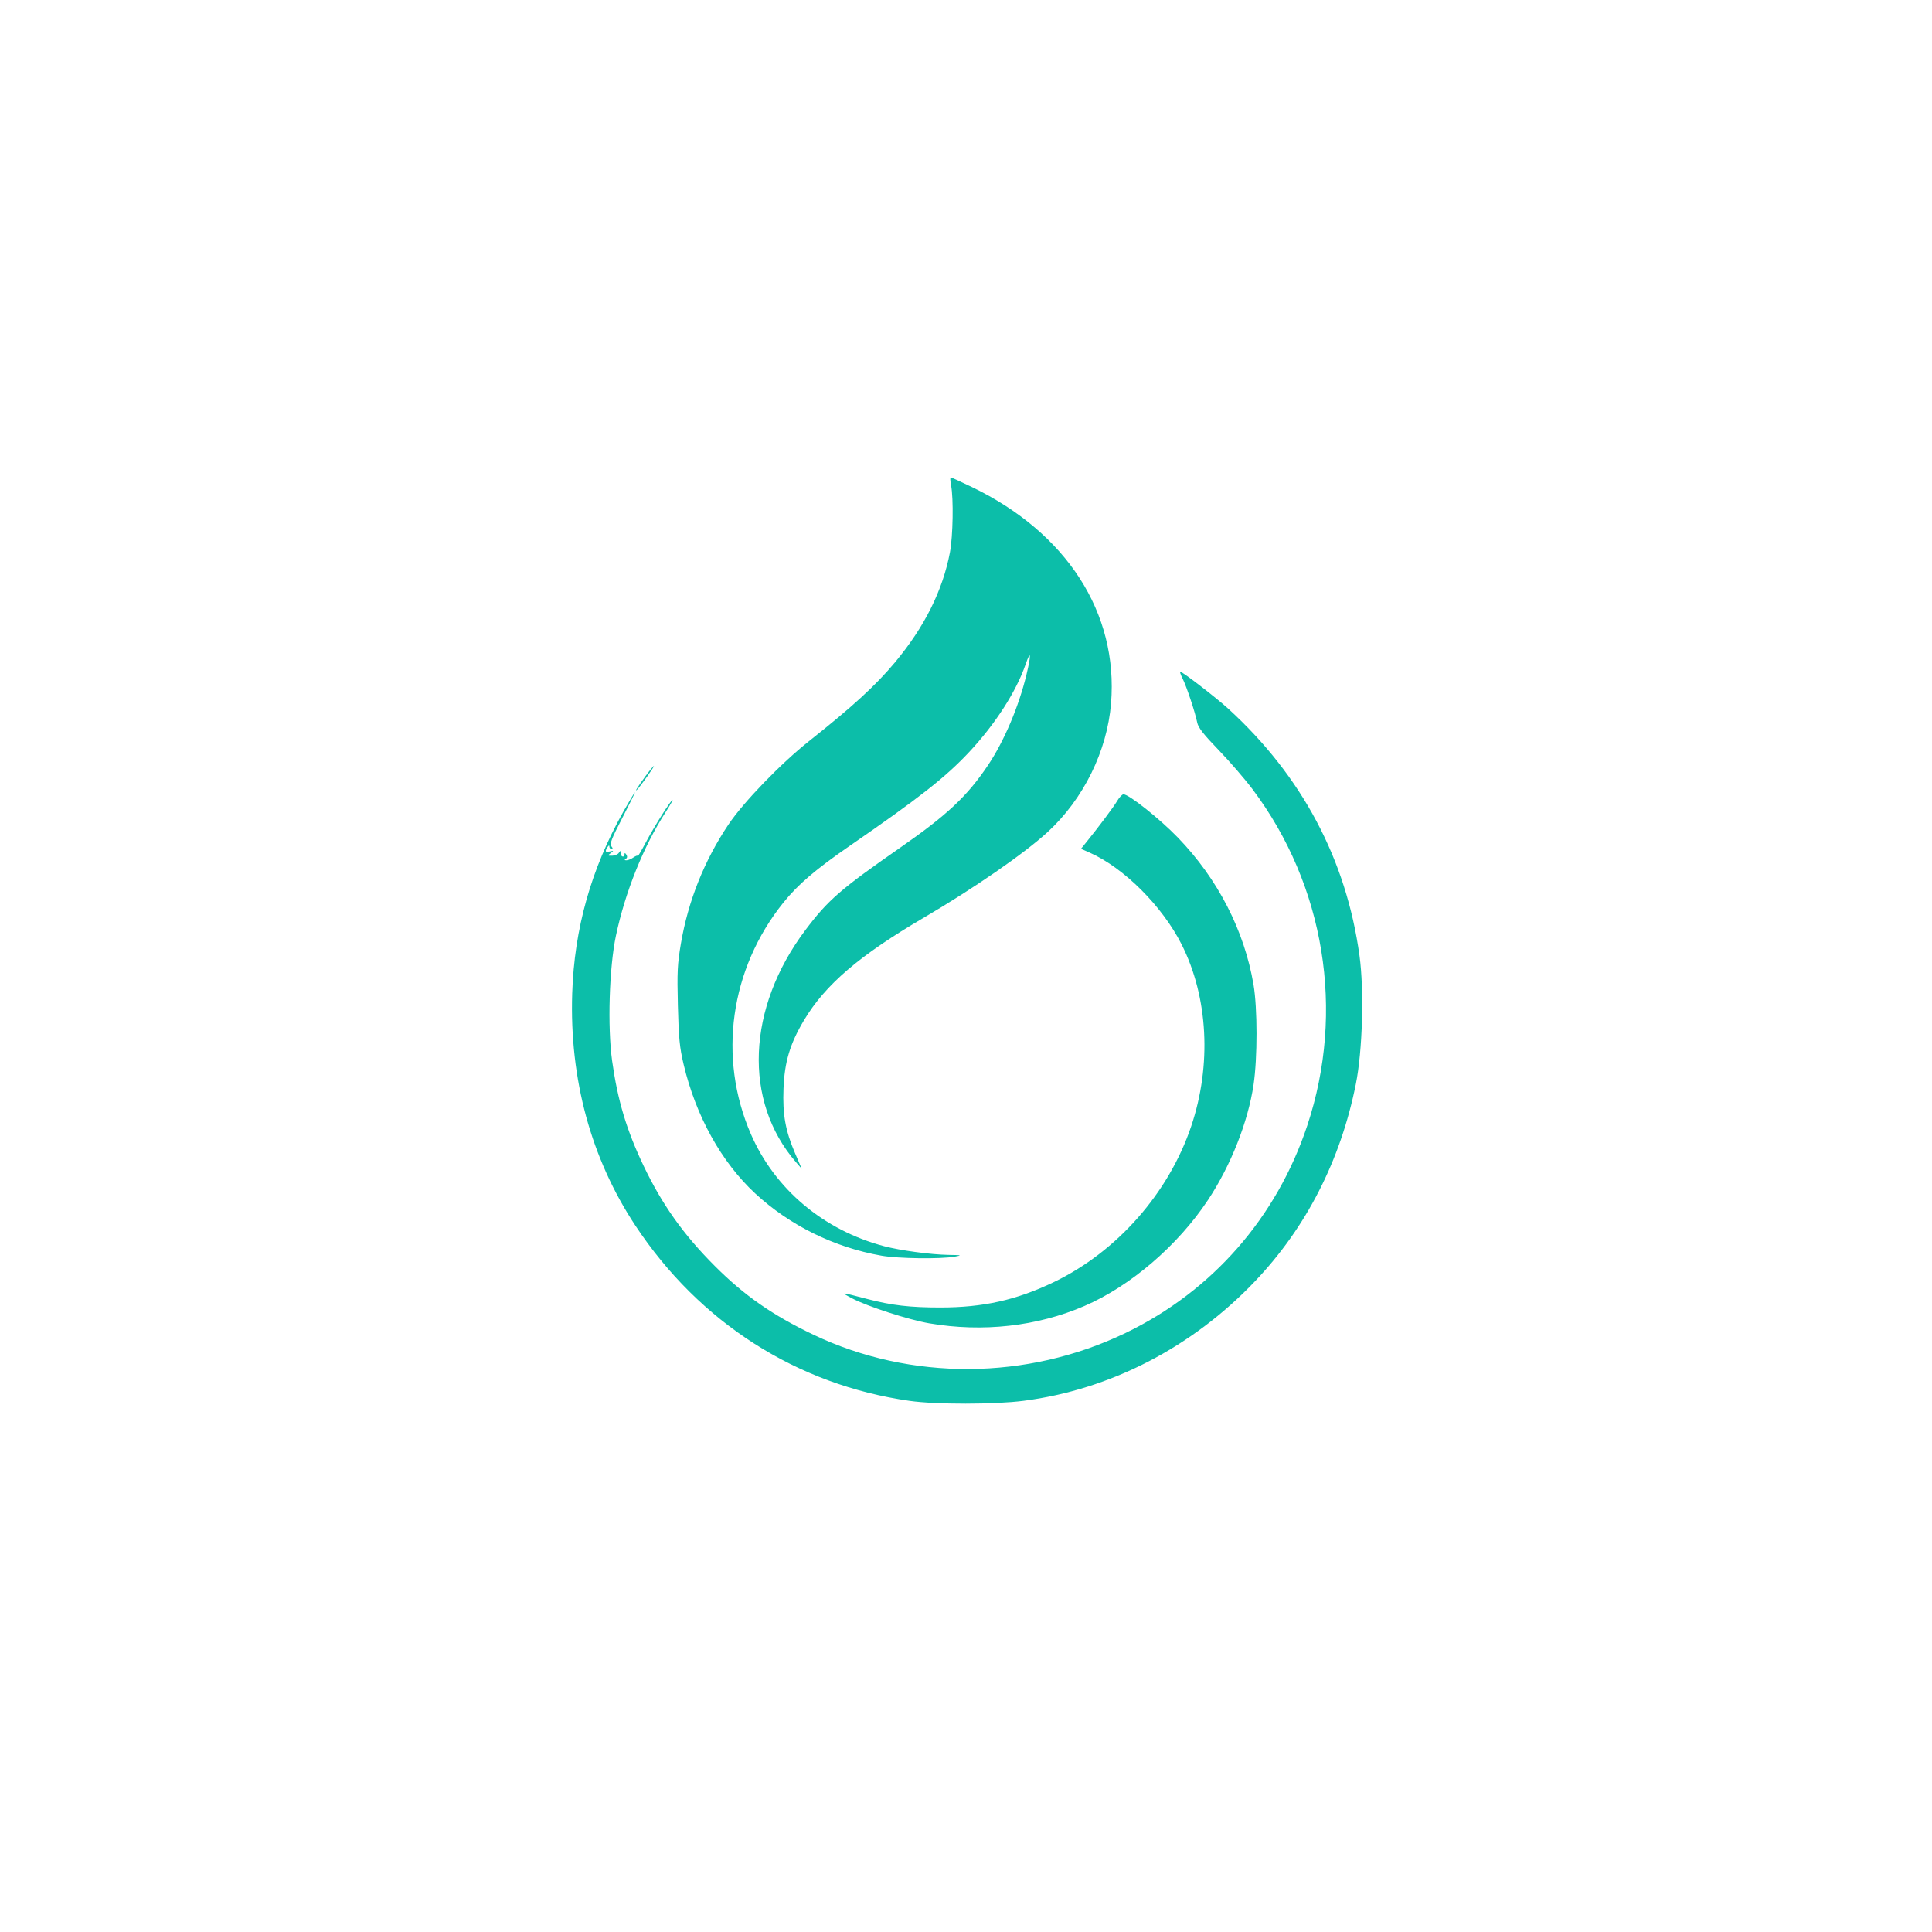
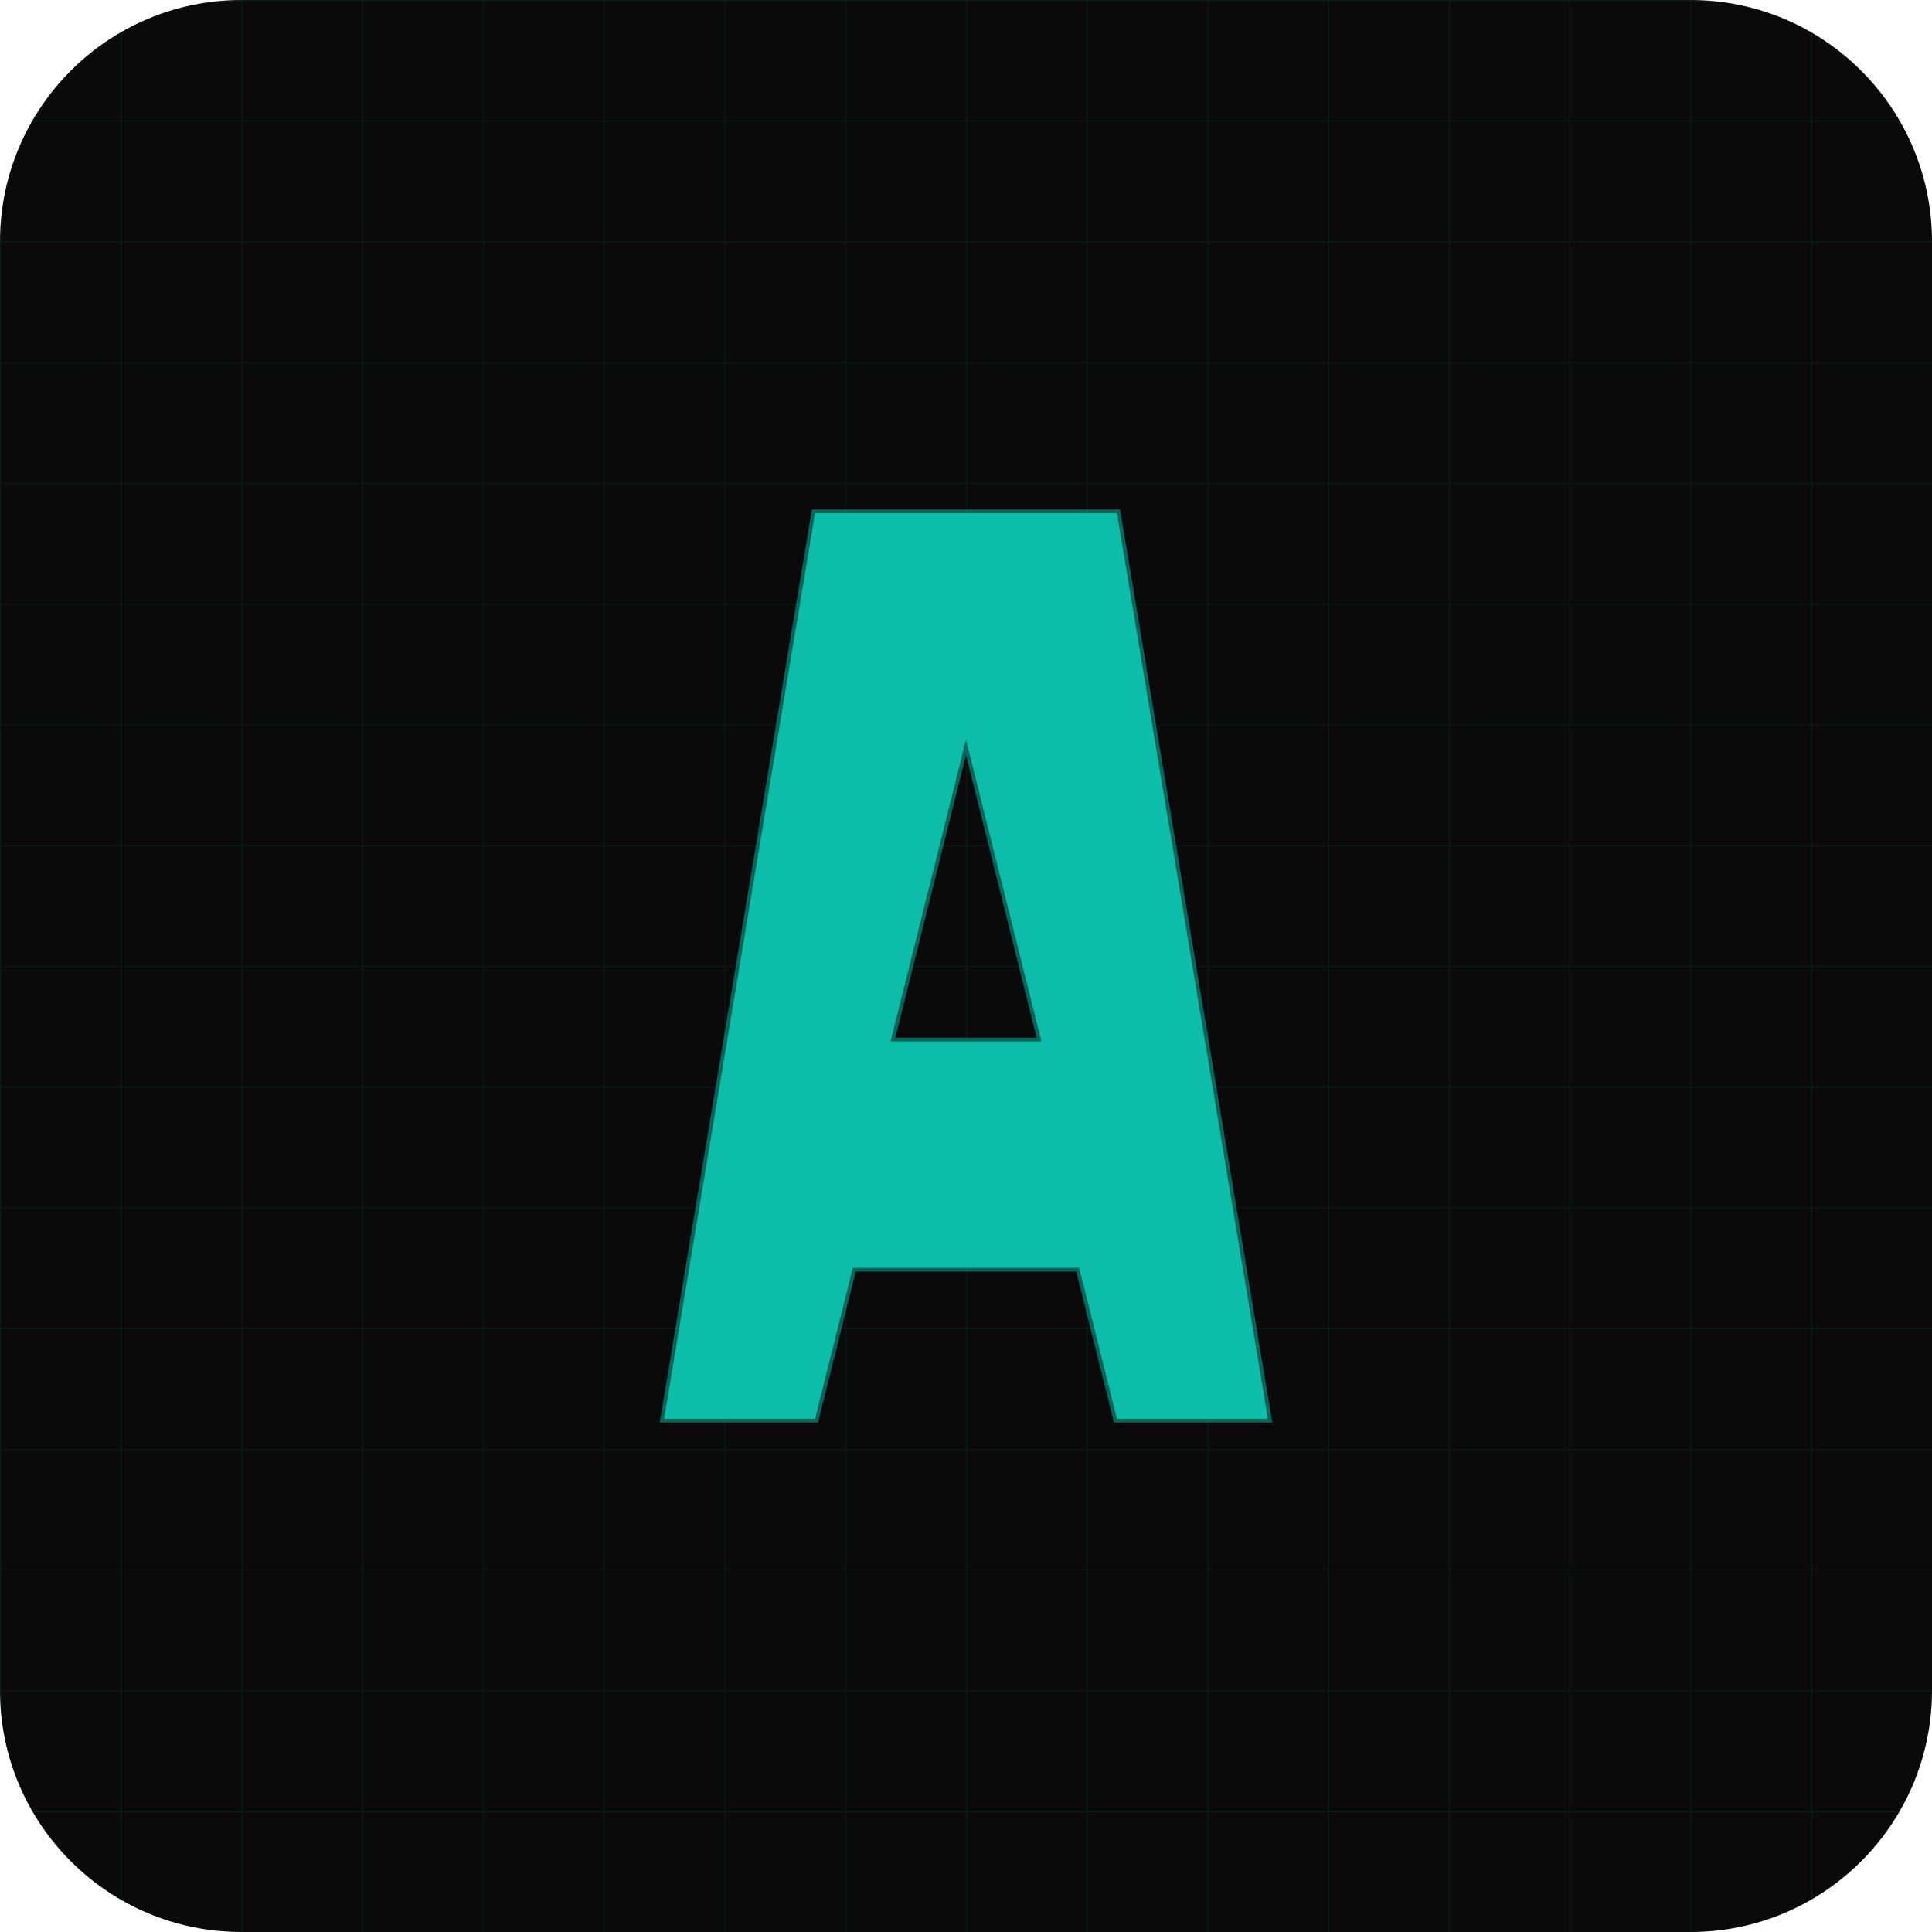
- <svg xmlns="http://www.w3.org/2000/svg" width="1024" height="1024" viewBox="0 0 1024 1024" version="1.1">
-   <path d="M 504.091 257.250 C 505.444 264.248, 505.105 284.224, 503.488 292.750 C 499.654 312.959, 489.998 332.304, 474.412 351 C 464.206 363.243, 451.834 374.589, 428.971 392.677 C 413.939 404.569, 394.003 425.197, 386.052 437.084 C 373.234 456.246, 364.748 477.502, 360.894 500.097 C 359.052 510.899, 358.845 515.146, 359.293 533 C 359.725 550.201, 360.212 555.208, 362.320 564.111 C 368.812 591.528, 382.377 615.977, 400.308 632.579 C 418.583 649.499, 442.187 661.135, 467.143 665.527 C 476.050 667.094, 498.440 667.396, 506 666.051 C 510.109 665.320, 509.805 665.238, 502.500 665.107 C 493.205 664.940, 477.074 662.753, 468.602 660.510 C 436.480 652.006, 410.632 630.248, 397.970 601.053 C 380.350 560.429, 386.944 513.536, 415.218 478.390 C 422.939 468.792, 432.293 460.790, 450.331 448.353 C 487.213 422.922, 501.183 411.956, 513.599 398.685 C 527.465 383.865, 538.546 366.668, 543.570 352.172 C 546.406 343.989, 546.657 346.712, 544.061 357.500 C 539.966 374.513, 532.209 392.813, 523.712 405.500 C 512.687 421.964, 502.050 431.954, 477 449.369 C 445.513 471.259, 438.803 477.094, 426.877 492.956 C 395.829 534.253, 393.832 583.629, 421.903 616 L 424.938 619.500 421.429 611.317 C 416.274 599.294, 414.732 590.702, 415.273 577 C 415.834 562.768, 418.693 553.236, 426.152 540.723 C 437.348 521.941, 455.593 506.317, 489.500 486.474 C 515.934 471.005, 542.920 452.353, 555.225 441.048 C 574.250 423.568, 586.818 398.069, 588.878 372.770 C 592.779 324.878, 565.343 282.285, 515 258.078 C 509.225 255.301, 504.223 253.022, 503.884 253.014 C 503.546 253.006, 503.639 254.912, 504.091 257.250 M 626.842 359.750 C 628.949 363.949, 633.492 377.640, 634.555 383 C 635.077 385.628, 637.898 389.241, 645.877 397.500 C 651.721 403.550, 659.821 412.919, 663.875 418.320 C 702.163 469.329, 713.017 535.948, 692.904 596.500 C 676.691 645.312, 642.508 684.355, 596.606 706.487 C 544.388 731.666, 482.697 732.014, 431.125 707.422 C 409.525 697.122, 394.538 686.685, 378.930 671.073 C 362.221 654.359, 350.934 638.479, 341.057 617.787 C 332.100 599.021, 327.344 583.143, 324.438 562.301 C 321.934 544.348, 322.887 512.858, 326.444 496 C 331.316 472.913, 341.028 448.689, 352.604 430.750 C 355 427.038, 356.735 424, 356.460 424 C 355.609 424, 346.740 438.082, 342.288 446.500 C 339.962 450.900, 338.045 454.137, 338.029 453.693 C 338.013 453.250, 337 453.587, 335.777 454.443 C 334.555 455.299, 332.868 455.993, 332.027 455.985 C 330.945 455.974, 330.849 455.748, 331.697 455.208 C 332.487 454.706, 332.577 453.945, 331.963 452.974 C 331.333 451.977, 331.026 451.905, 331.015 452.750 C 330.991 454.705, 329.002 454.215, 328.985 452.250 C 328.972 450.758, 328.829 450.721, 328.021 452 C 327.500 452.825, 325.894 453.521, 324.453 453.548 C 321.997 453.592, 321.948 453.506, 323.667 452.173 C 325.393 450.833, 325.369 450.781, 323.250 451.281 C 320.803 451.859, 320.504 451.315, 322 449 C 322.646 448, 322.974 447.917, 322.985 448.750 C 322.993 449.438, 323.505 450, 324.122 450 C 324.909 450, 324.881 449.561, 324.028 448.533 C 323.035 447.338, 324.109 444.567, 329.838 433.533 C 333.703 426.090, 336.696 420, 336.489 420 C 336.282 420, 333.521 424.613, 330.354 430.250 C 313.265 460.667, 304.368 492.321, 303.279 526.578 C 301.835 572.031, 313.249 613.993, 336.724 649.520 C 370.752 701.022, 422.305 733.986, 482.117 742.488 C 496.018 744.463, 527.124 744.447, 542.542 742.455 C 588.502 736.519, 631.861 714.121, 665.179 679.105 C 692.339 650.559, 710.454 615.172, 718.597 574.752 C 722.168 557.024, 723.090 524.929, 720.558 506.500 C 713.549 455.504, 690.063 411.310, 651 375.613 C 644.675 369.833, 626.722 356, 625.546 356 C 625.223 356, 625.806 357.688, 626.842 359.750 M 342.217 411.250 C 338.035 416.957, 336.043 420.162, 337.710 418.500 C 339.476 416.739, 347.082 406, 346.563 406 C 346.288 406, 344.332 408.363, 342.217 411.250 M 592.094 424.566 C 590.192 427.789, 582.241 438.411, 575.532 446.691 L 572.947 449.883 577.635 451.957 C 595.642 459.922, 616.019 480.271, 626.246 500.500 C 640.376 528.450, 642.283 564.552, 631.343 597 C 619.396 632.435, 592.005 663.479, 558.482 679.577 C 538.718 689.068, 521.116 693, 498.396 693 C 482.198 693, 472.594 691.879, 459.569 688.468 C 445.305 684.733, 445.167 684.726, 451.475 688.081 C 459.561 692.383, 481.614 699.530, 492.564 701.399 C 520.895 706.233, 549.692 703.017, 574.733 692.221 C 599.183 681.680, 624.285 660.148, 640.275 636 C 652.362 617.746, 661.486 594.649, 664.422 574.872 C 666.519 560.747, 666.508 534.349, 664.401 521.926 C 659.521 493.166, 645.480 465.854, 624.306 443.938 C 614.702 433.997, 598.363 421, 595.471 421 C 594.771 421, 593.251 422.604, 592.094 424.566" stroke="none" fill="#0cbea9" fill-rule="evenodd" />
+ <svg xmlns="http://www.w3.org/2000/svg" width="512" height="512" viewBox="0 0 512 512" version="1.1">
+   <rect width="512" height="512" fill="#0a0a0a" rx="64" />
+   <g transform="translate(256,256)">
+     <path d="M -80 120 L -40 -120 L 40 -120 L 80 120 L 40 120 L 30 80 L -30 80 L -40 120 Z M -20 20 L 20 20 L 0 -60 Z" fill="#0cbea9" stroke="none" />
+     <path d="M -80 120 L -40 -120 L 40 -120 L 80 120 L 40 120 L 30 80 L -30 80 L -40 120 Z M -20 20 L 20 20 L 0 -60 Z" fill="none" stroke="#0cbea9" stroke-width="2" opacity="0.5" />
+     <line x1="-60" y1="40" x2="-45" y2="40" stroke="#0cbea9" stroke-width="2" opacity="0.7" />
+     <line x1="45" y1="40" x2="60" y2="40" stroke="#0cbea9" stroke-width="2" opacity="0.7" />
+     <line x1="-60" y1="60" x2="-50" y2="60" stroke="#0cbea9" stroke-width="2" opacity="0.5" />
+     <line x1="50" y1="60" x2="60" y2="60" stroke="#0cbea9" stroke-width="2" opacity="0.5" />
+   </g>
+   <defs>
+     <pattern id="grid" width="32" height="32" patternUnits="userSpaceOnUse">
+       <path d="M 32 0 L 0 0 0 32" fill="none" stroke="#0cbea9" stroke-width="0.5" opacity="0.1" />
+     </pattern>
+   </defs>
+   <rect width="512" height="512" fill="url(#grid)" rx="64" />
</svg>
